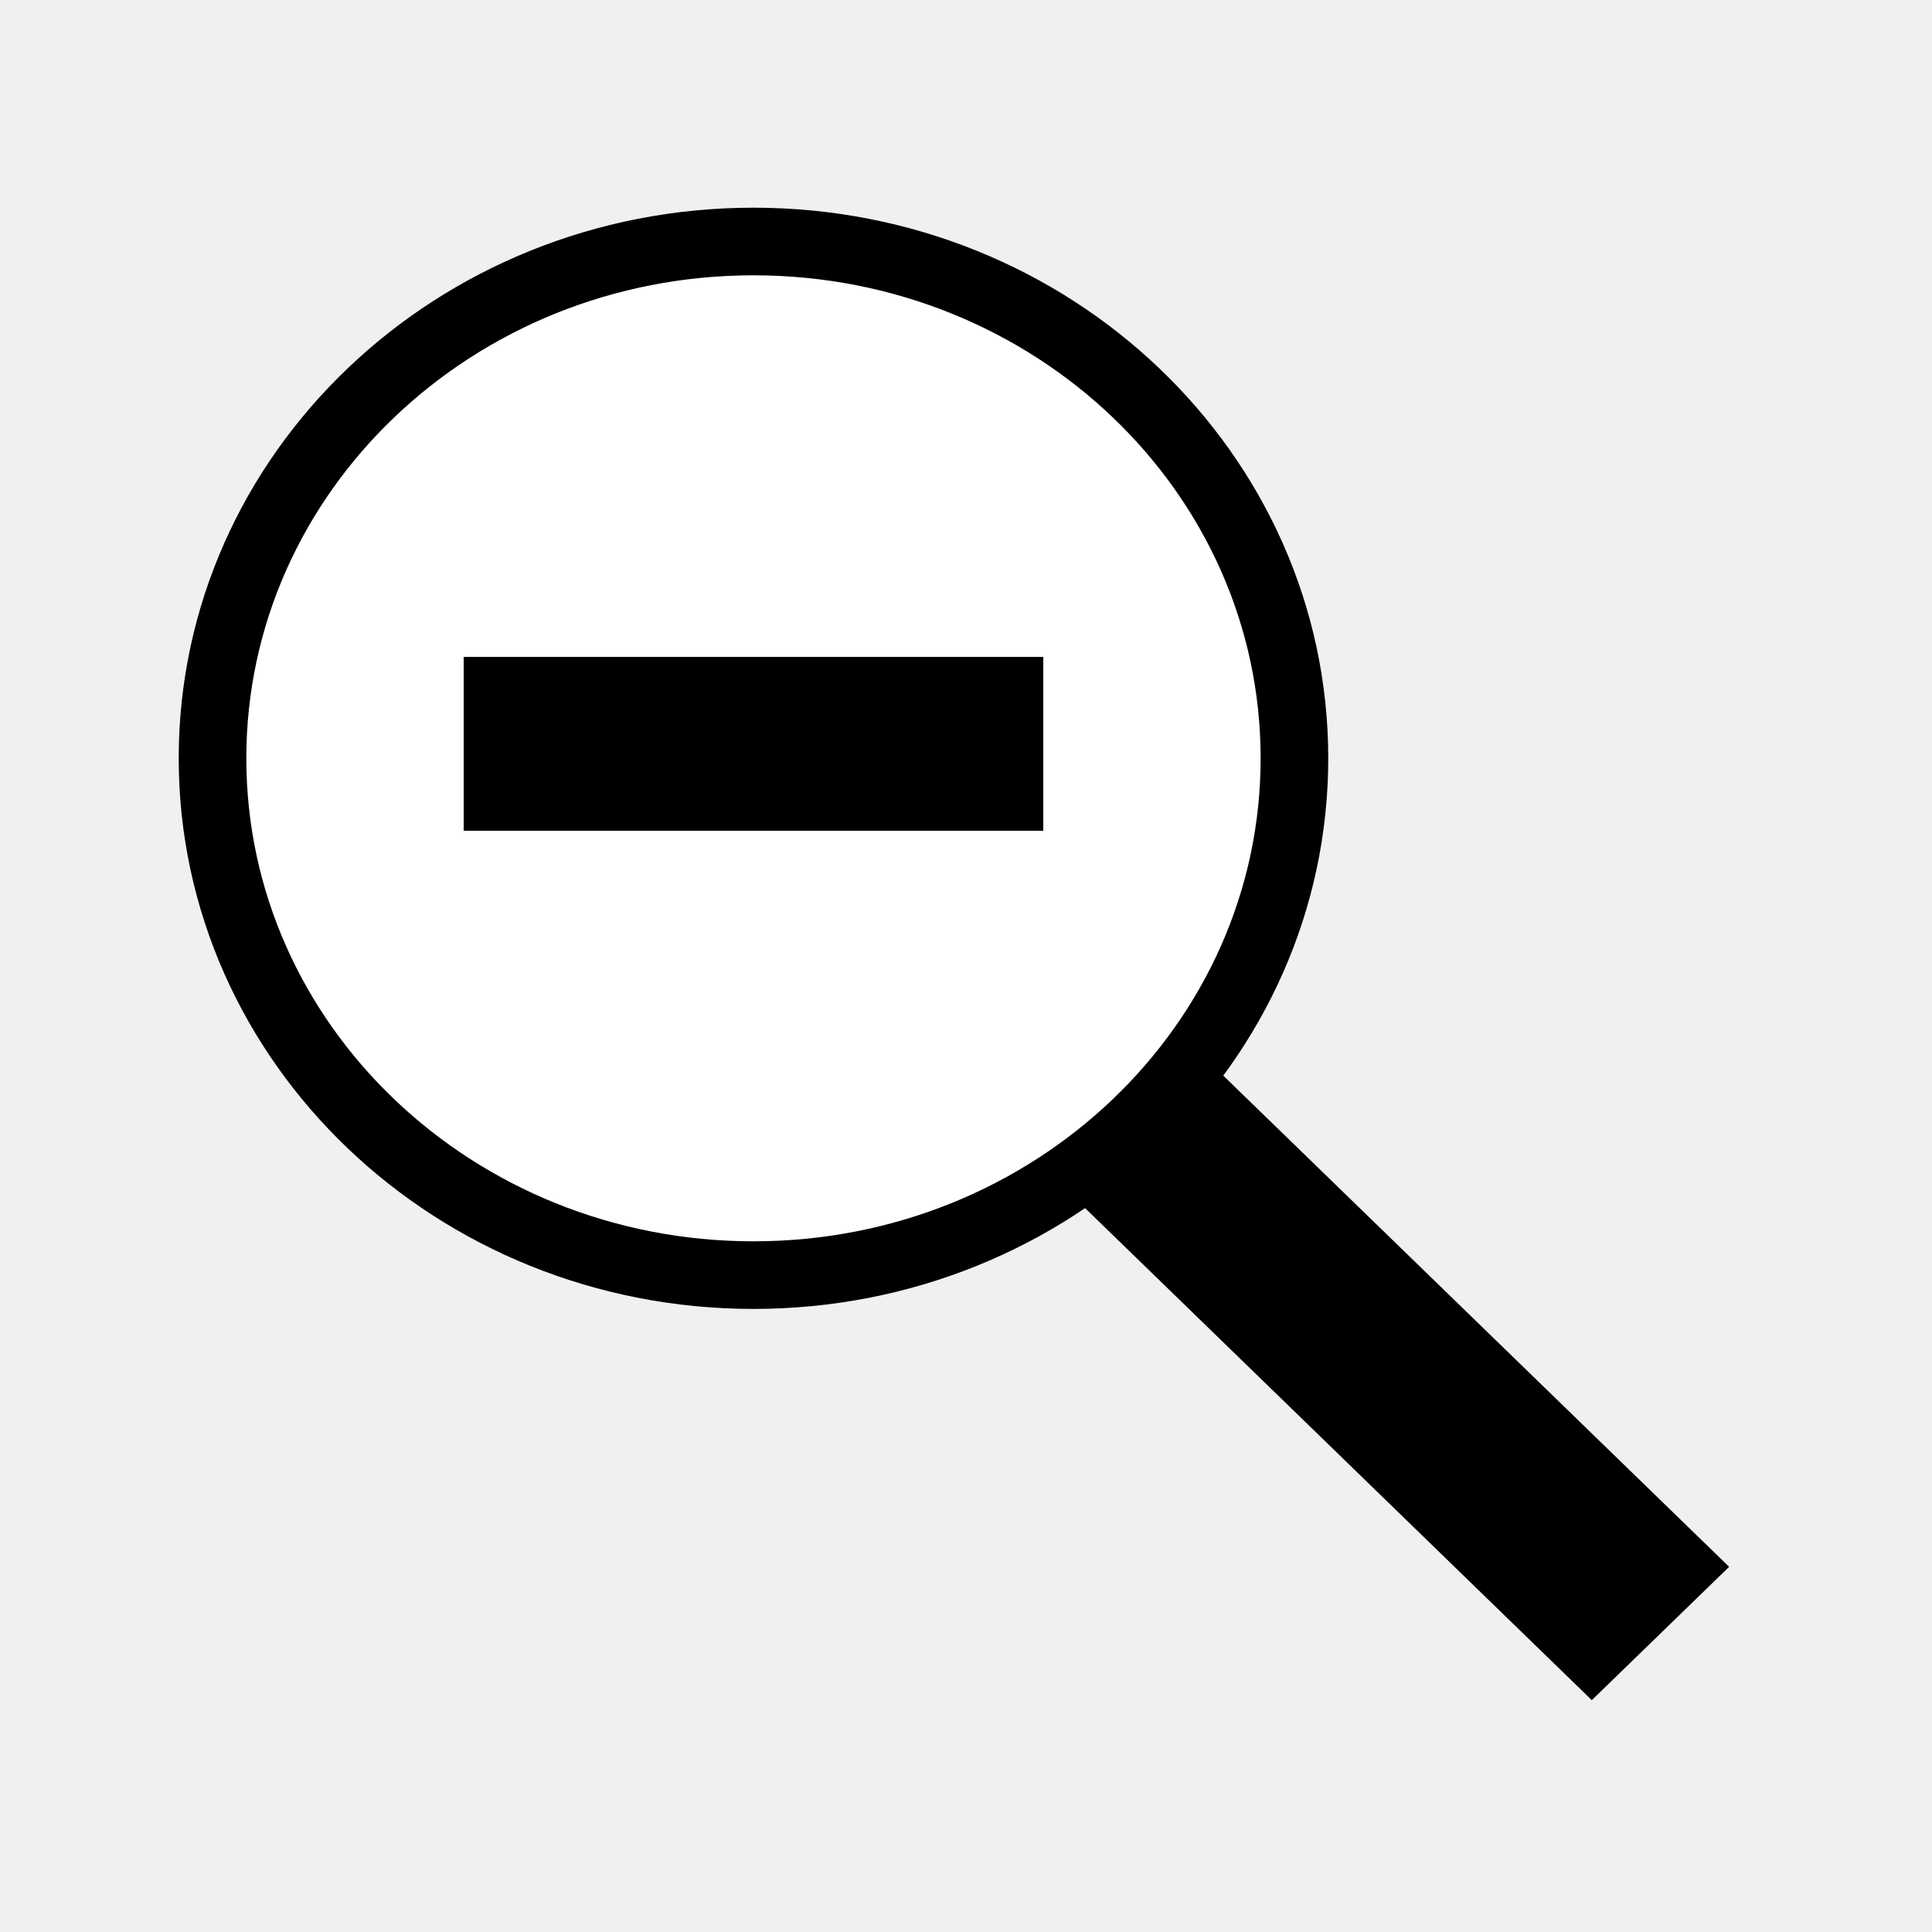
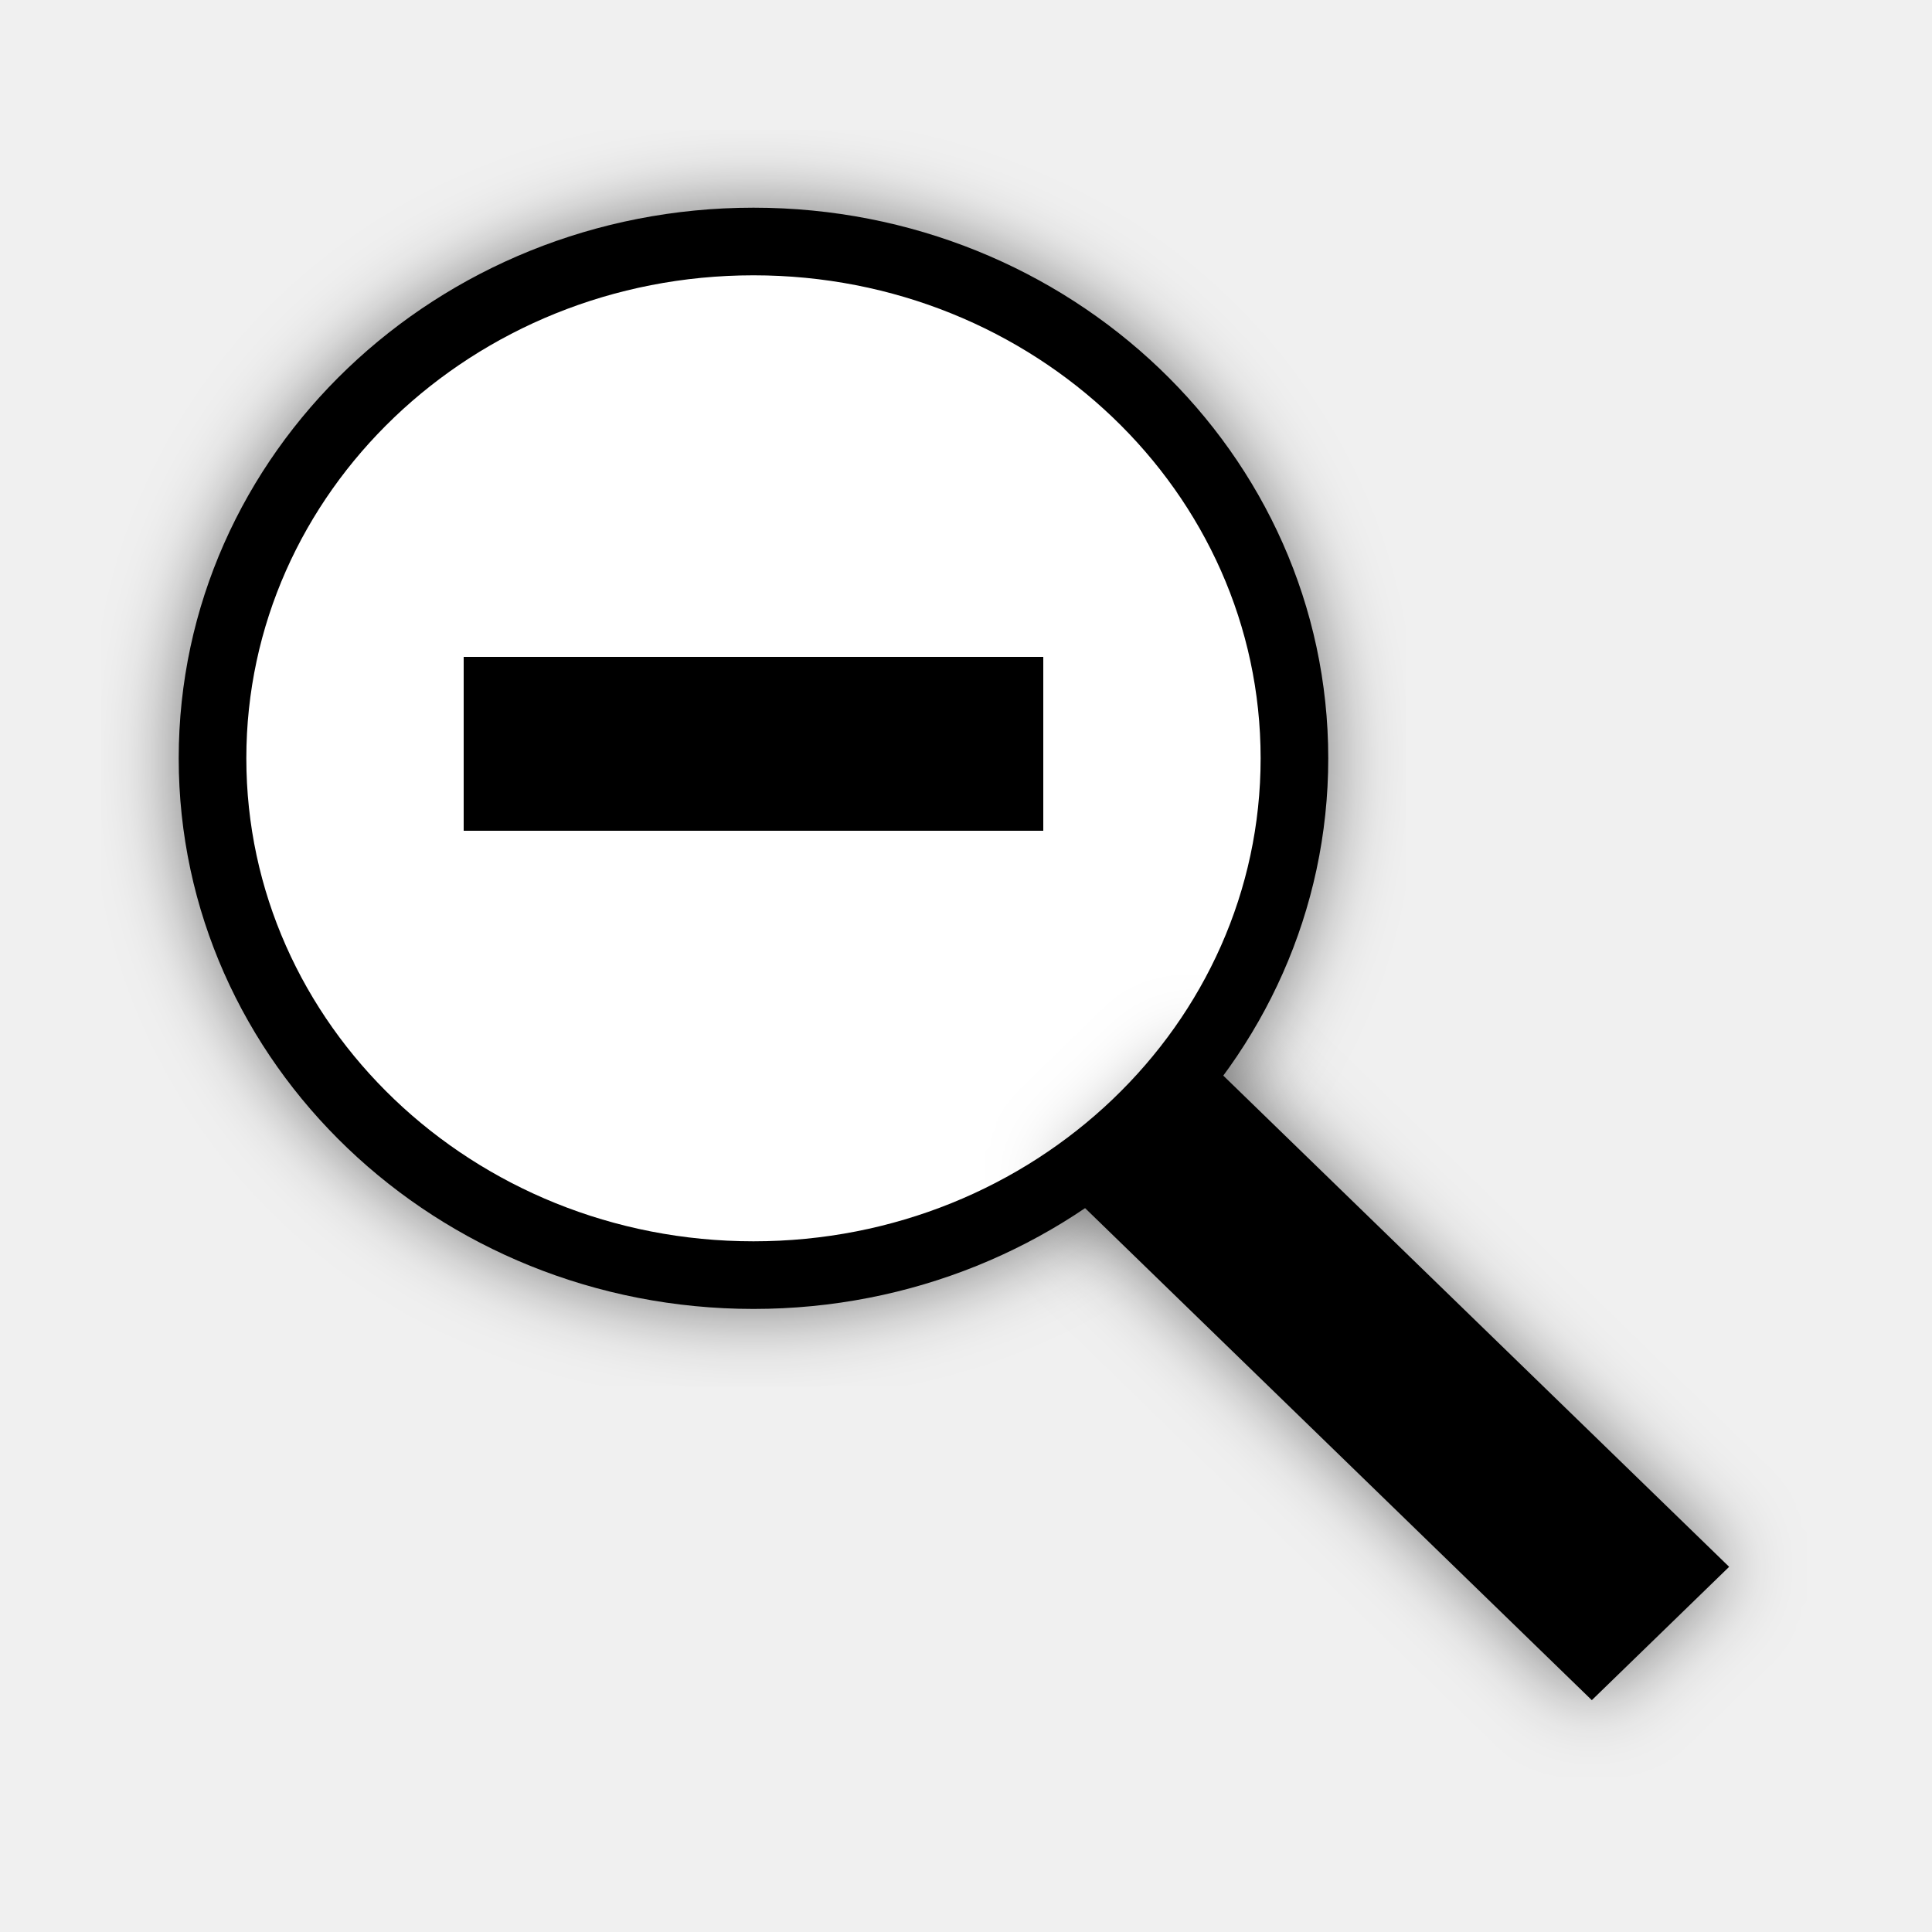
<svg xmlns="http://www.w3.org/2000/svg" width="200" height="200" viewBox="0 0 200 200" fill="none">
  <path fill-rule="evenodd" clip-rule="evenodd" d="M134 78.5C134 108.051 108.932 132 78 132C47.068 132 22 108.051 22 78.5C22 48.948 47.068 25 78 25C108.932 25 134 48.948 134 78.5Z" fill="white" />
-   <path fill-rule="evenodd" clip-rule="evenodd" d="M134 78.5C134 108.051 108.932 132 78 132C47.068 132 22 108.051 22 78.5C22 48.948 47.068 25 78 25C108.932 25 134 48.948 134 78.5Z" stroke="black" stroke-width="7" />
+   <g filter="url(#filter0_d)">
+     <path fill-rule="evenodd" clip-rule="evenodd" d="M134 78.5C134 108.051 108.932 132 78 132C47.068 132 22 108.051 22 78.5C22 48.948 47.068 25 78 25C108.932 25 134 48.948 134 78.5Z" fill="white" />
+     <path fill-rule="evenodd" clip-rule="evenodd" d="M134 78.5C134 108.051 108.932 132 78 132C47.068 132 22 108.051 22 78.5C22 48.948 47.068 25 78 25C108.932 25 134 48.948 134 78.5Z" stroke="black" stroke-width="7" />
+   </g>
  <path fill-rule="evenodd" clip-rule="evenodd" d="M108 86H48V68H108V86Z" fill="black" />
-   <path fill-rule="evenodd" clip-rule="evenodd" d="M164.784 176L179 162.196L124.216 109L110 122.804L164.784 176Z" fill="black" />
+   <g filter="url(#filter1_d)">
+     <path fill-rule="evenodd" clip-rule="evenodd" d="M164.784 176L179 162.196L124.216 109L110 122.804L164.784 176Z" fill="black" />
+   </g>
+   <defs>
+     <filter id="filter0_d" x="10.5" y="13.5" width="135" height="130" filterUnits="userSpaceOnUse" color-interpolation-filters="sRGB">
+       <feFlood flood-opacity="0" result="BackgroundImageFix" />
+       <feColorMatrix in="SourceAlpha" type="matrix" values="0 0 0 0 0 0 0 0 0 0 0 0 0 0 0 0 0 0 127 0" />
+       <feOffset />
+       <feGaussianBlur stdDeviation="4" />
+       <feColorMatrix type="matrix" values="0 0 0 0 0 0 0 0 0 0 0 0 0 0 0 0 0 0 0.5 0" />
+       <feBlend mode="normal" in2="BackgroundImageFix" result="effect1_dropShadow" />
+       <feBlend mode="normal" in="SourceGraphic" in2="effect1_dropShadow" result="shape" />
+     </filter>
+     <filter id="filter1_d" x="102" y="101" width="85" height="83" filterUnits="userSpaceOnUse" color-interpolation-filters="sRGB">
+       <feFlood flood-opacity="0" result="BackgroundImageFix" />
+       <feColorMatrix in="SourceAlpha" type="matrix" values="0 0 0 0 0 0 0 0 0 0 0 0 0 0 0 0 0 0 127 0" />
+       <feOffset />
+       <feGaussianBlur stdDeviation="4" />
+       <feColorMatrix type="matrix" values="0 0 0 0 0 0 0 0 0 0 0 0 0 0 0 0 0 0 0.5 0" />
+       <feBlend mode="normal" in2="BackgroundImageFix" result="effect1_dropShadow" />
+       <feBlend mode="normal" in="SourceGraphic" in2="effect1_dropShadow" result="shape" />
+     </filter>
+   </defs>
</svg>
